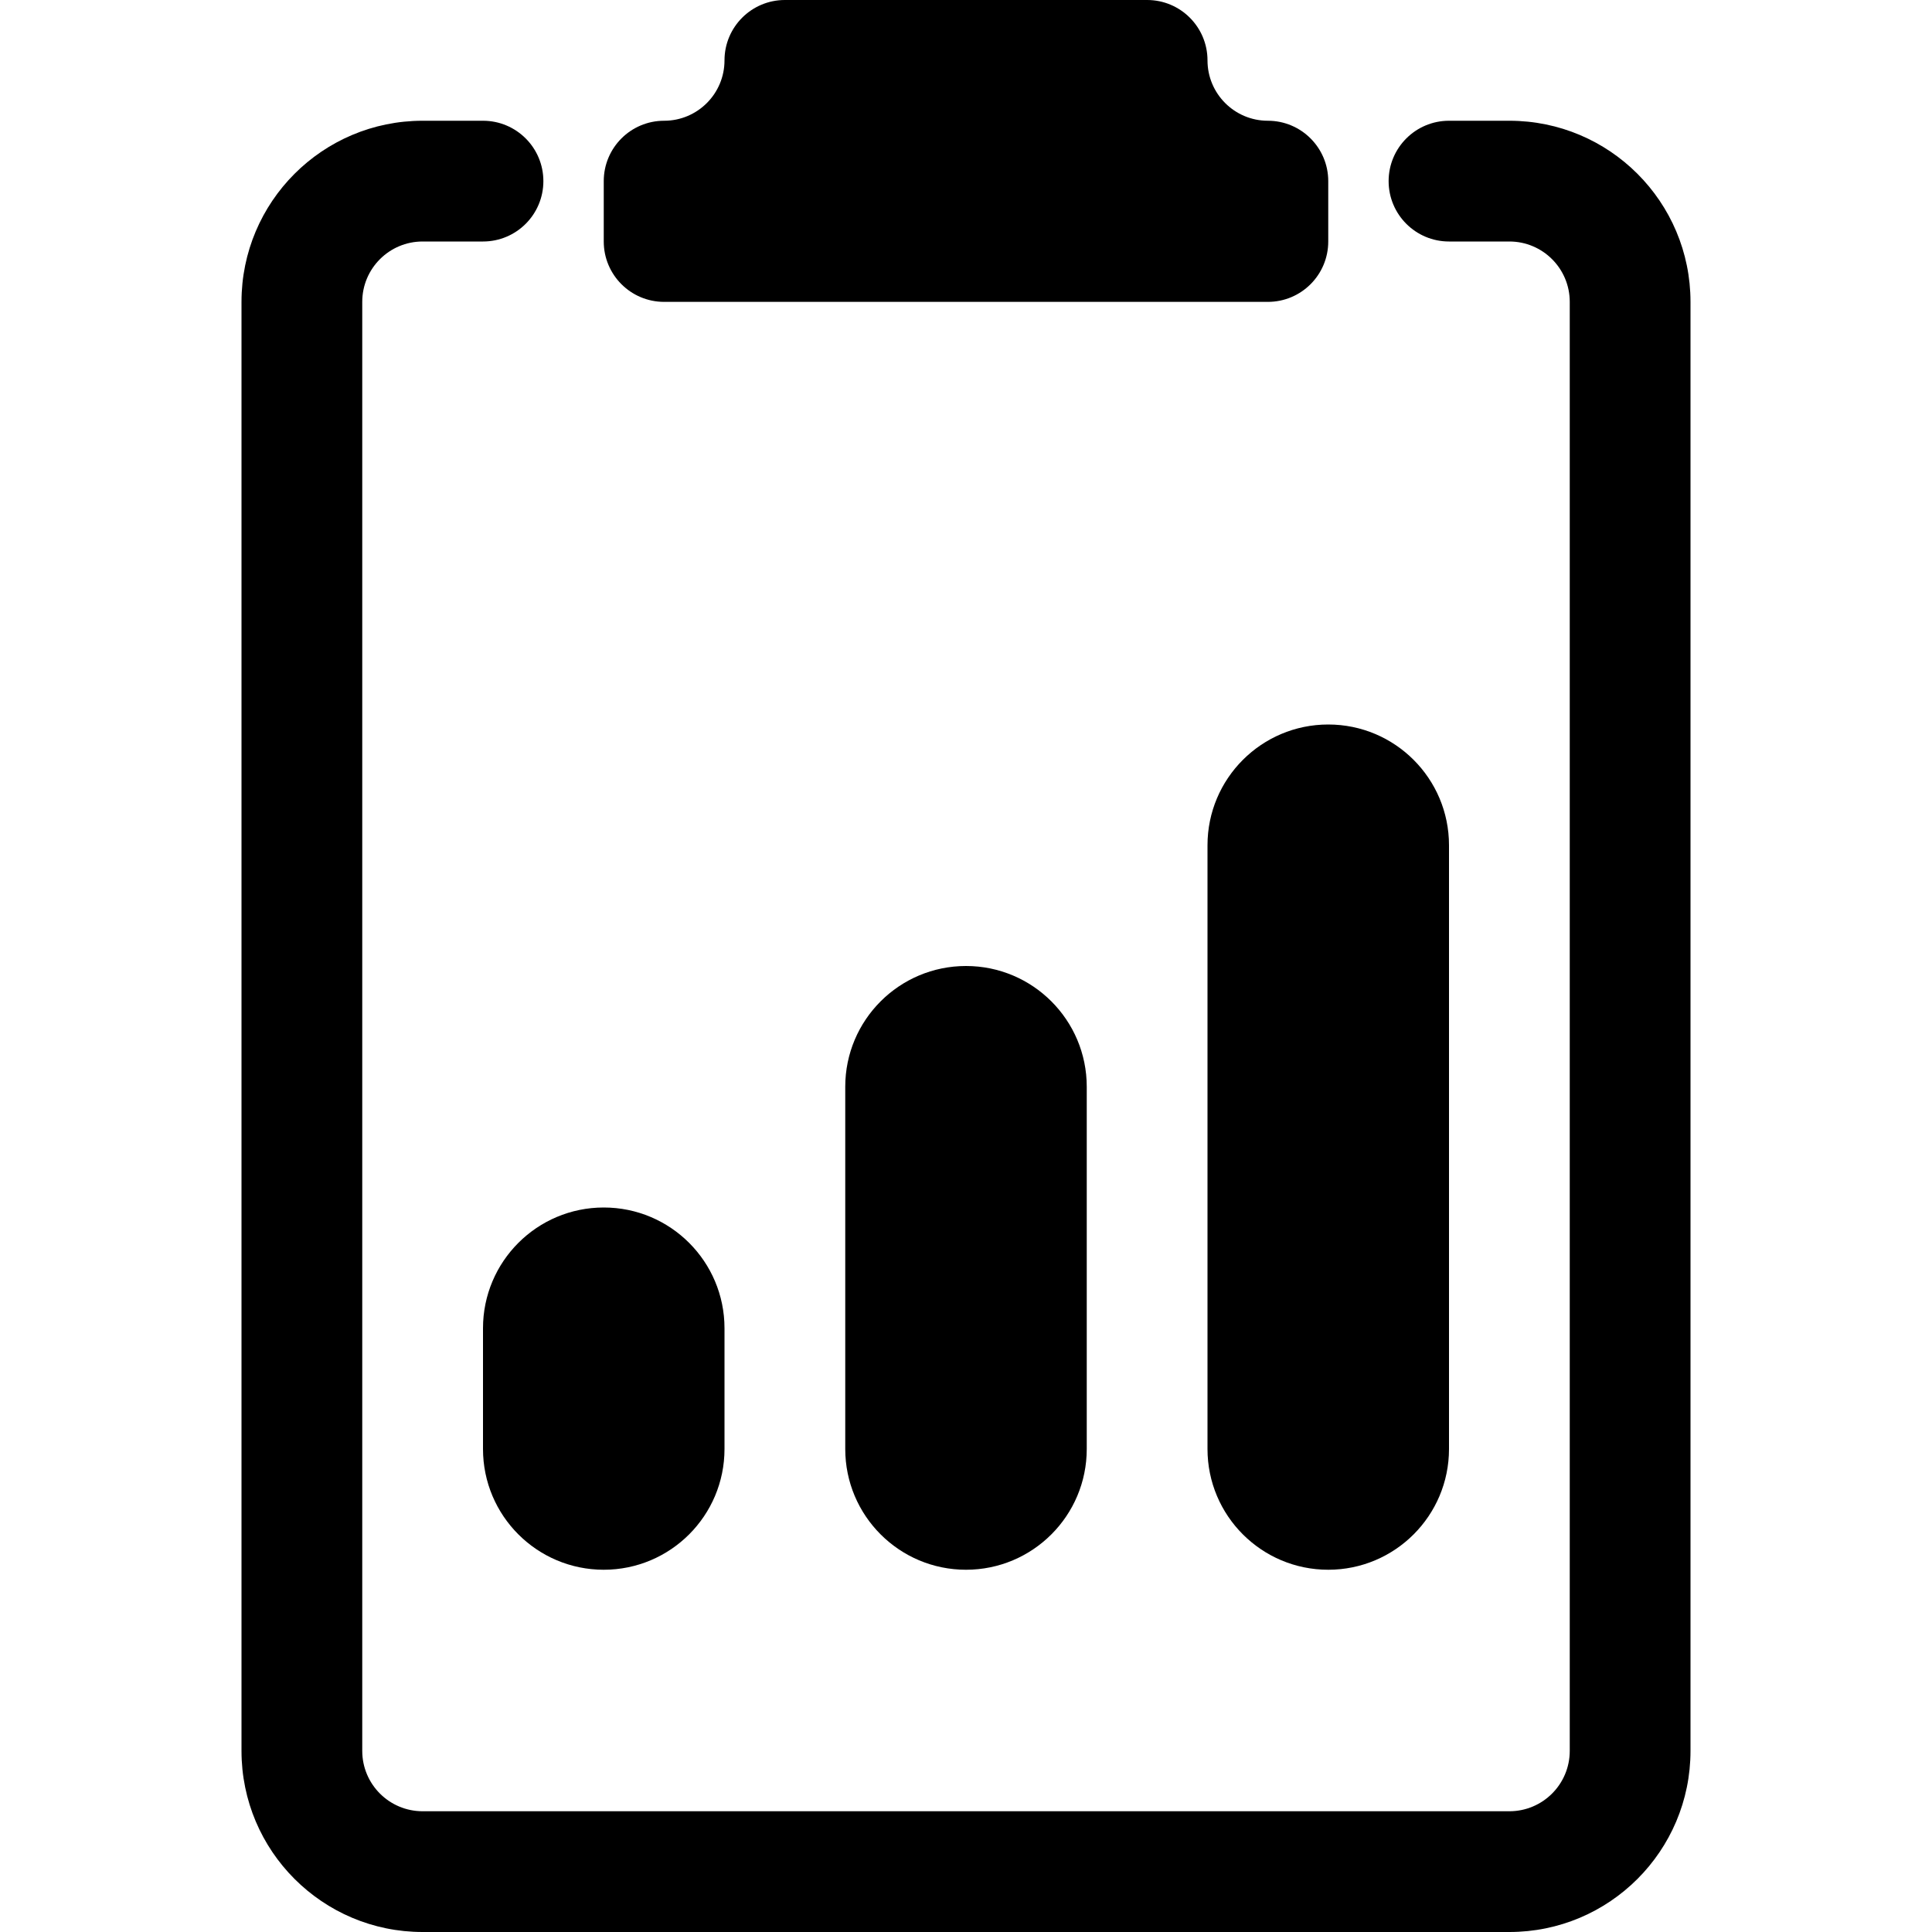
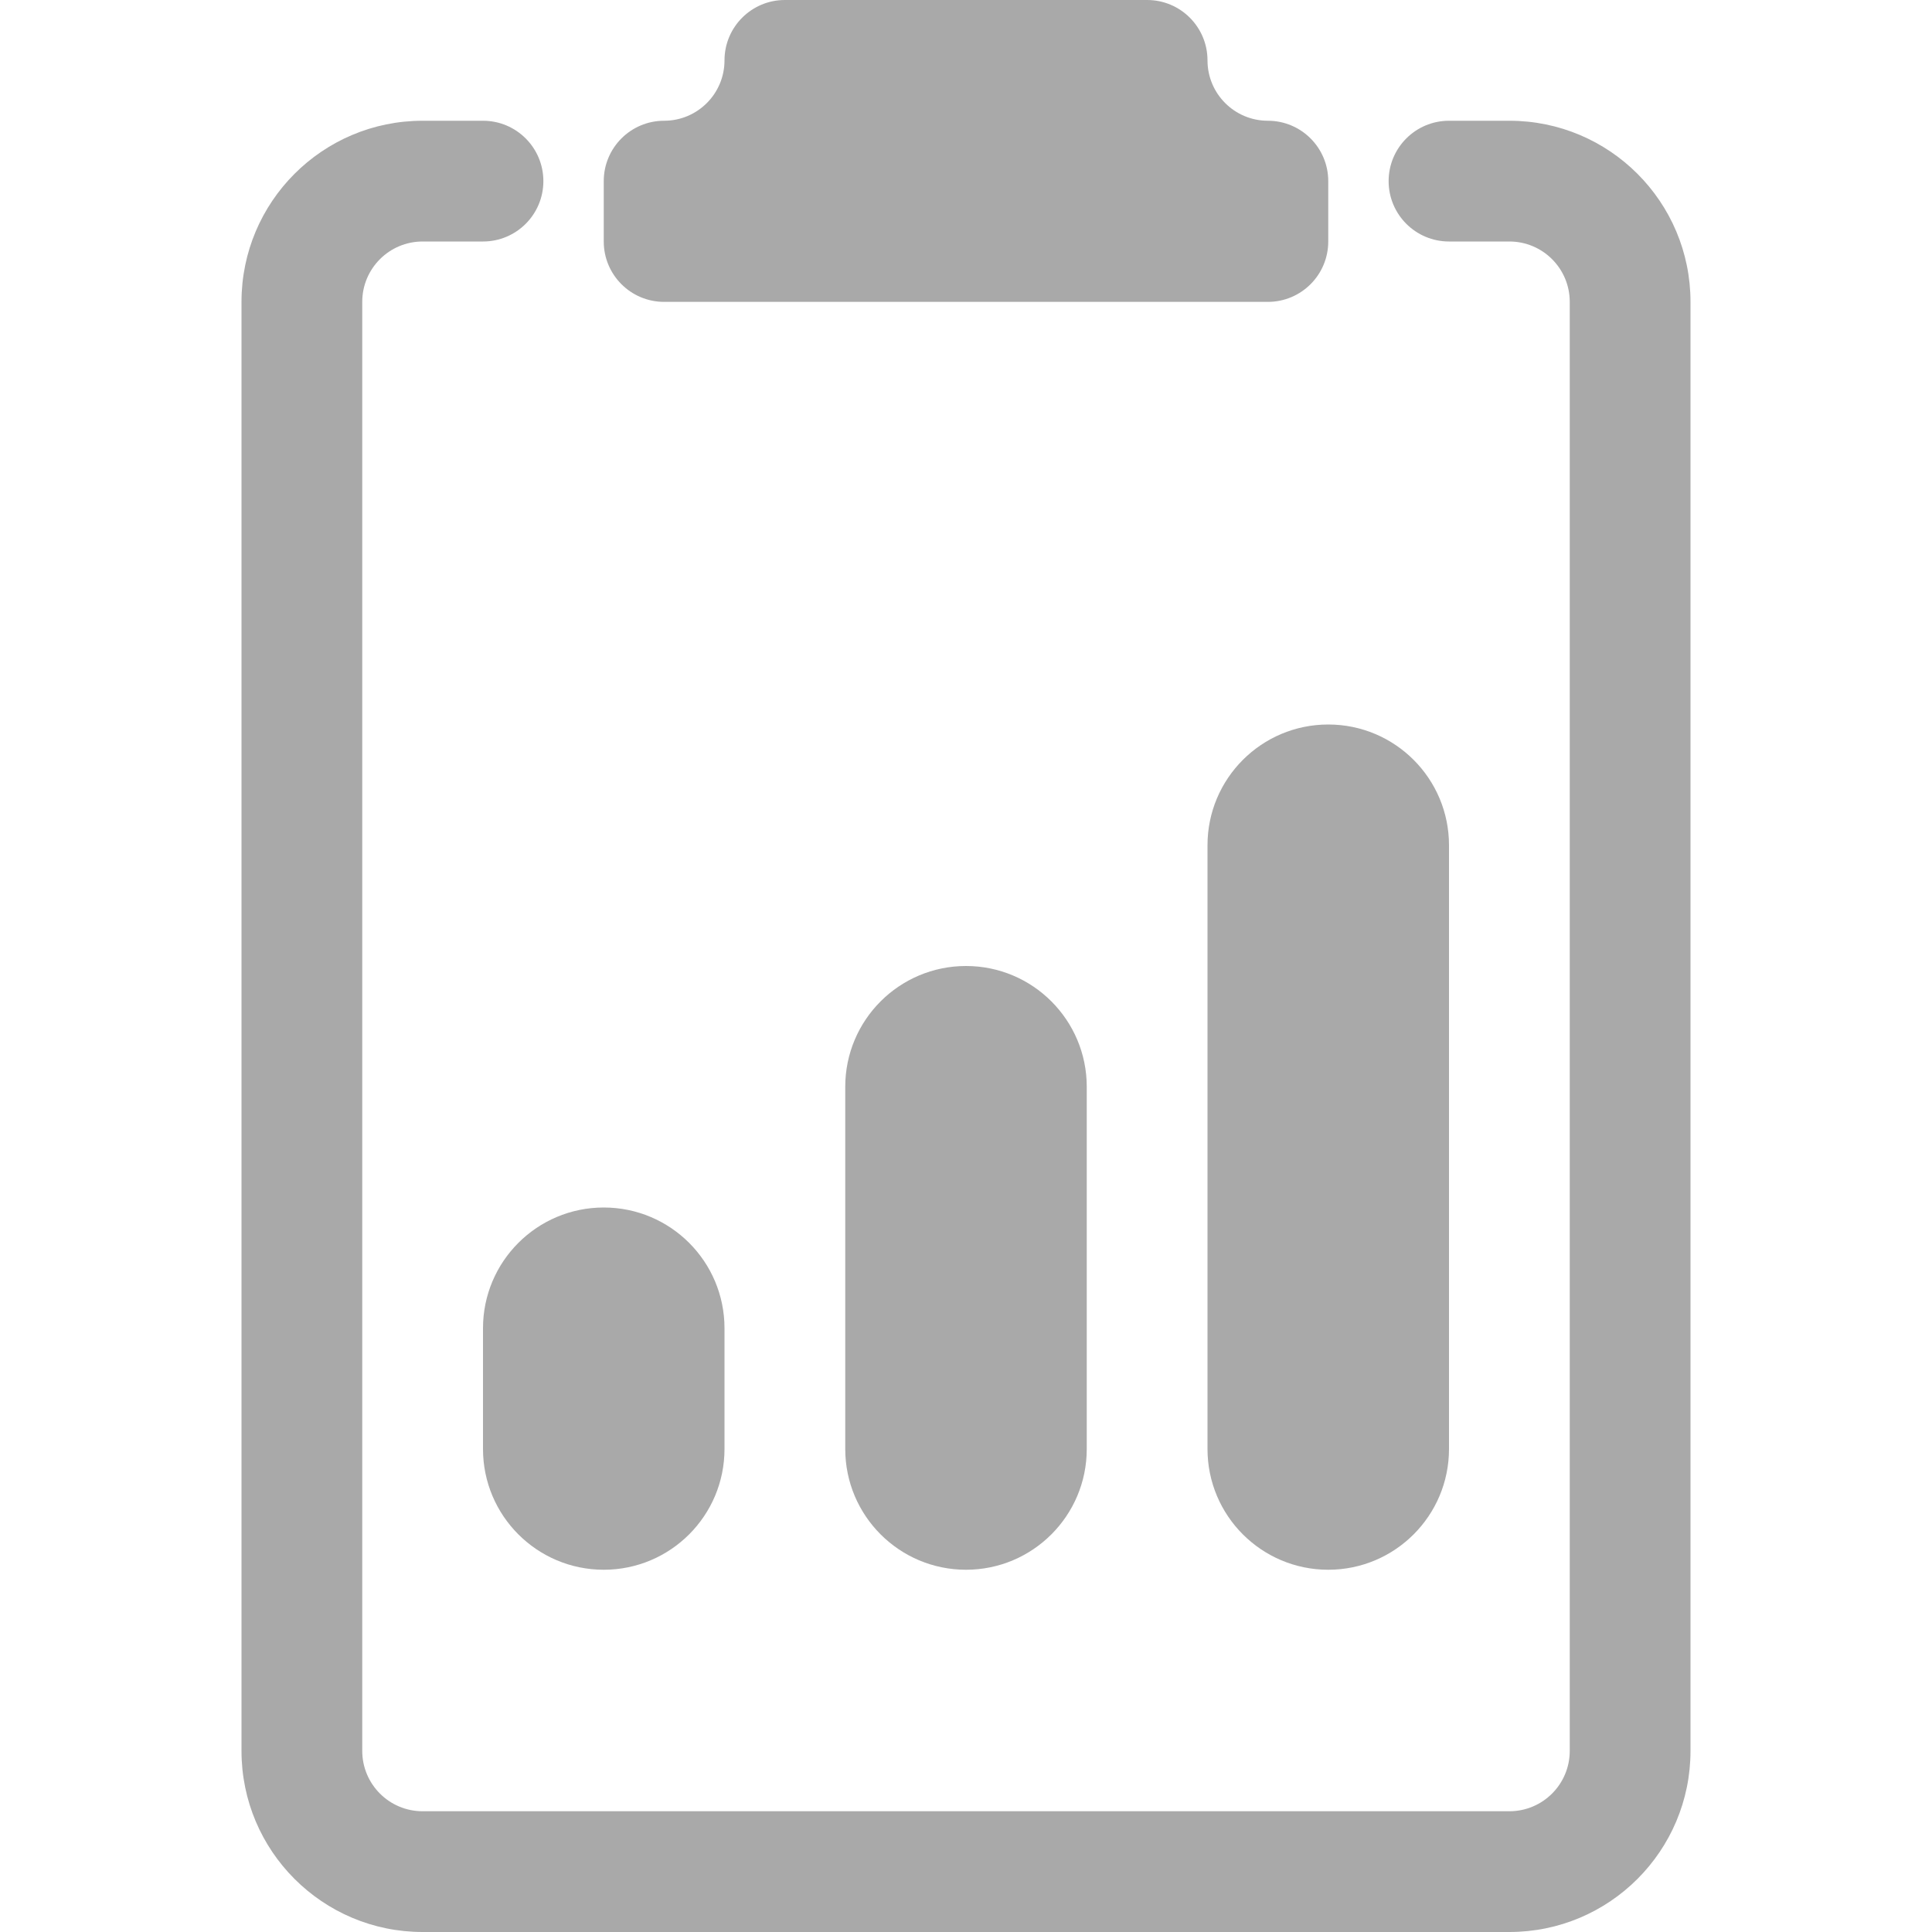
- <svg xmlns="http://www.w3.org/2000/svg" width="16" height="16" fill="currentColor" class="bi bi-clipboard2-data" viewBox="0 0 16 16">
+ <svg xmlns="http://www.w3.org/2000/svg" width="16" height="16" fill="#A9A9A9" class="bi bi-clipboard2-data" viewBox="0 0 16 16">
  <path d="M9.5 0a.5.5 0 0 1 .5.5.5.5 0 0 0 .5.5.5.5 0 0 1 .5.5V2a.5.5 0 0 1-.5.5h-5A.5.5 0 0 1 5 2v-.5a.5.5 0 0 1 .5-.5.5.5 0 0 0 .5-.5.5.5 0 0 1 .5-.5z" />
  <path d="M3 2.5a.5.5 0 0 1 .5-.5H4a.5.5 0 0 0 0-1h-.5A1.5 1.5 0 0 0 2 2.5v12A1.5 1.5 0 0 0 3.5 16h9a1.5 1.5 0 0 0 1.5-1.5v-12A1.5 1.5 0 0 0 12.5 1H12a.5.5 0 0 0 0 1h.5a.5.5 0 0 1 .5.5v12a.5.5 0 0 1-.5.5h-9a.5.5 0 0 1-.5-.5z" />
  <path d="M10 7a1 1 0 1 1 2 0v5a1 1 0 1 1-2 0zm-6 4a1 1 0 1 1 2 0v1a1 1 0 1 1-2 0zm4-3a1 1 0 0 0-1 1v3a1 1 0 1 0 2 0V9a1 1 0 0 0-1-1" />
</svg>
